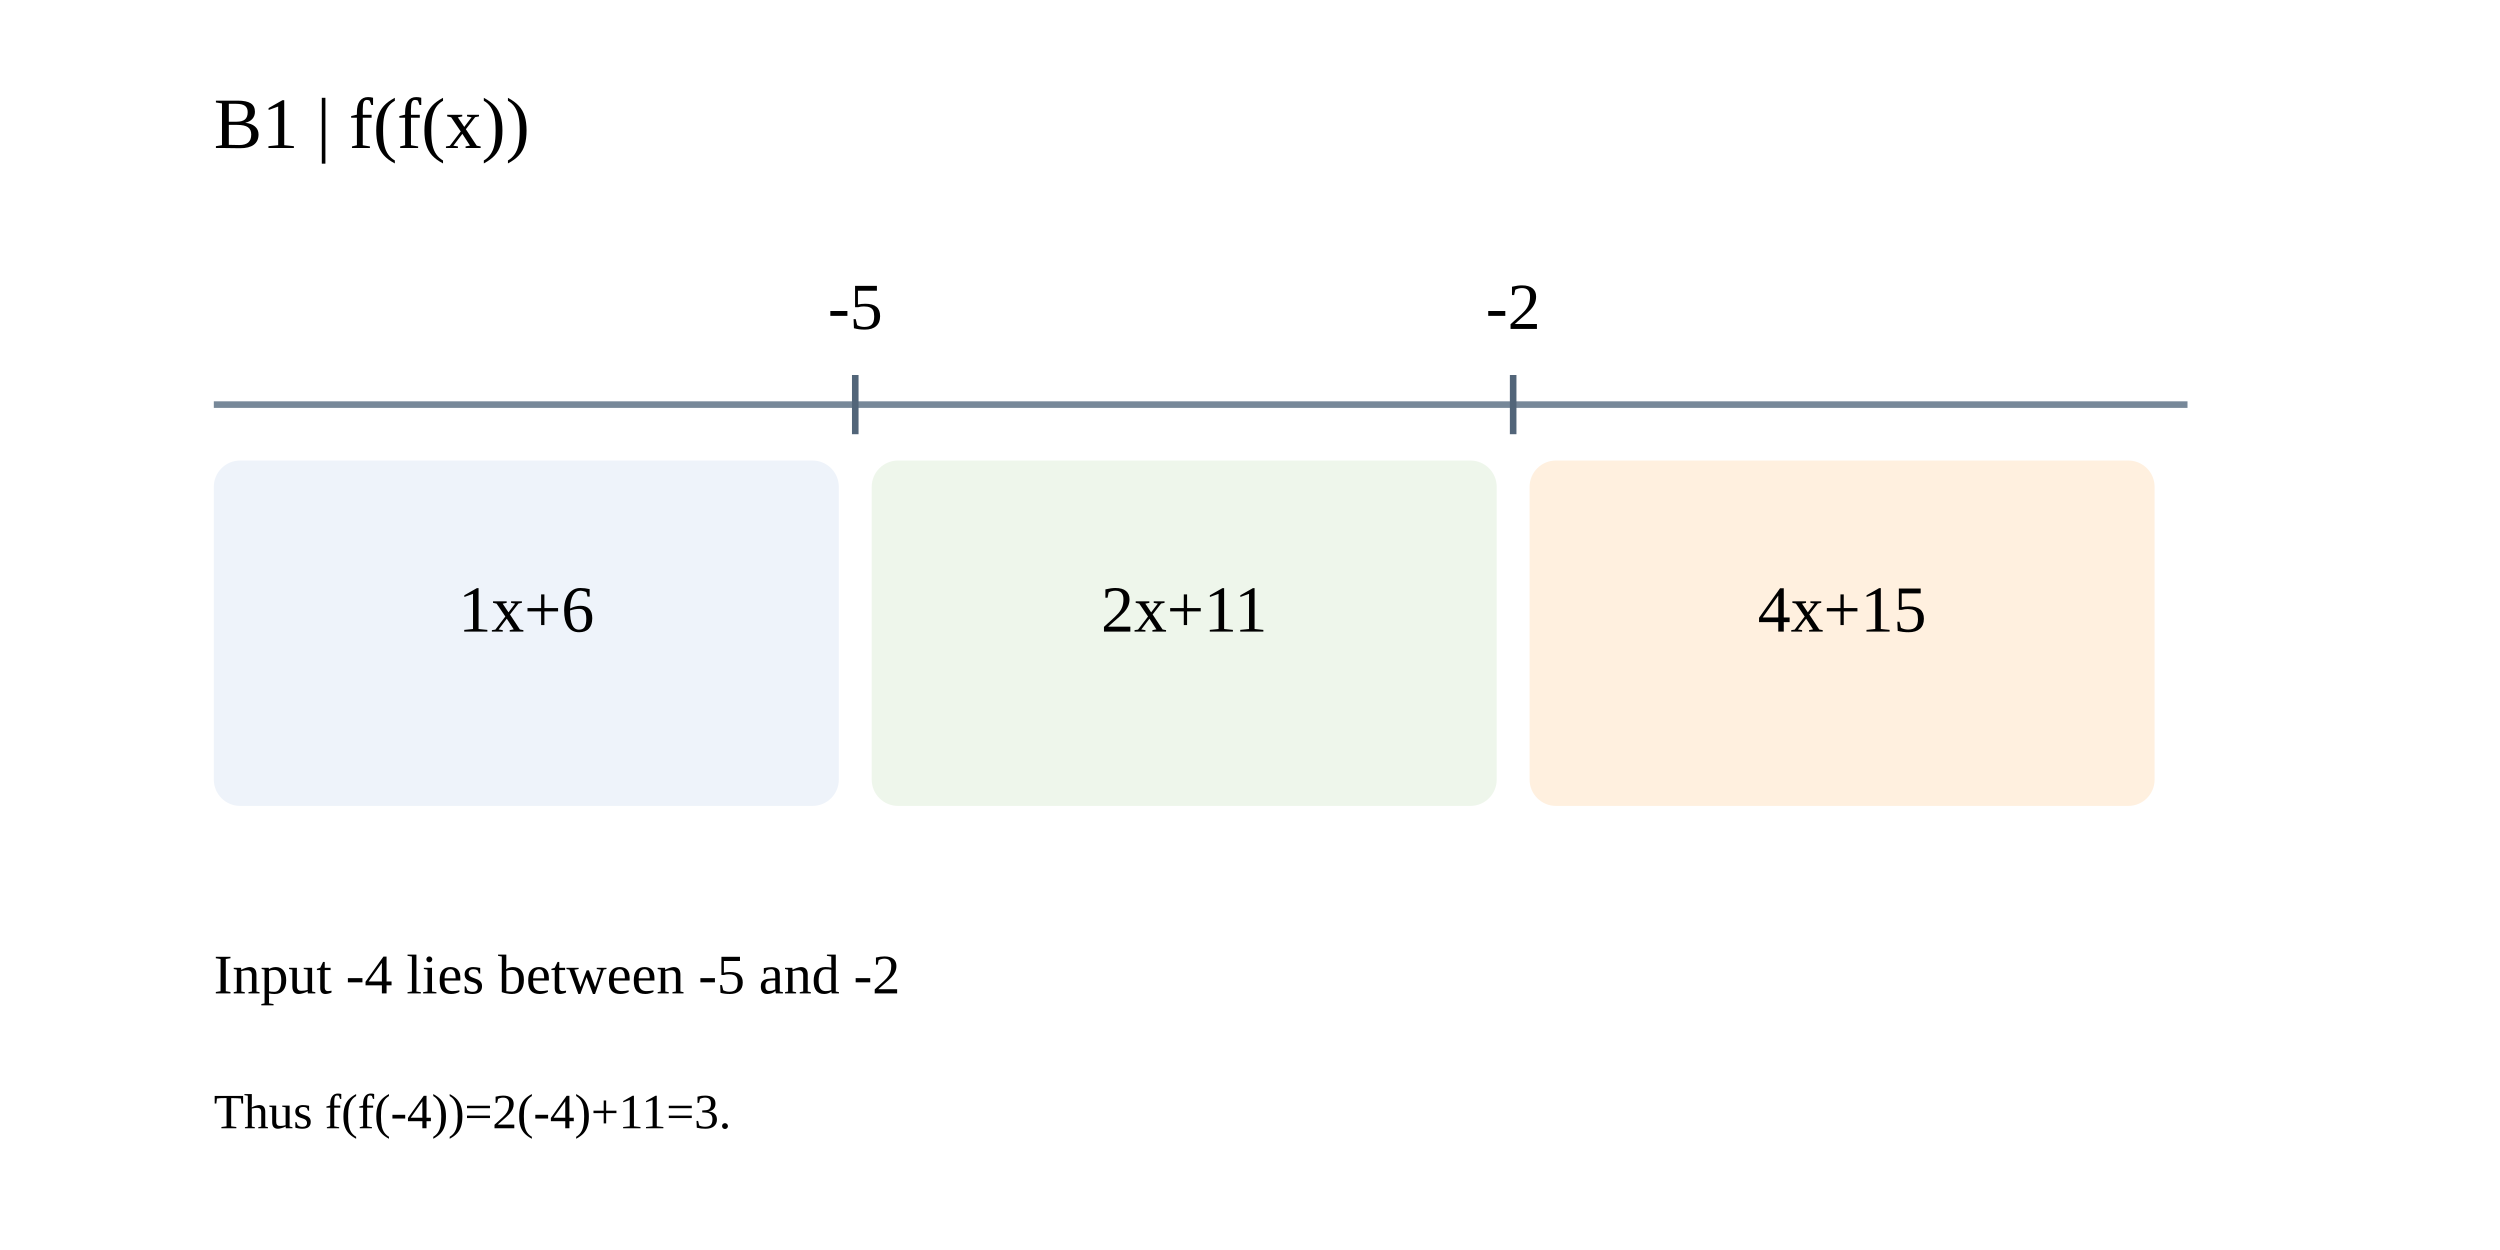
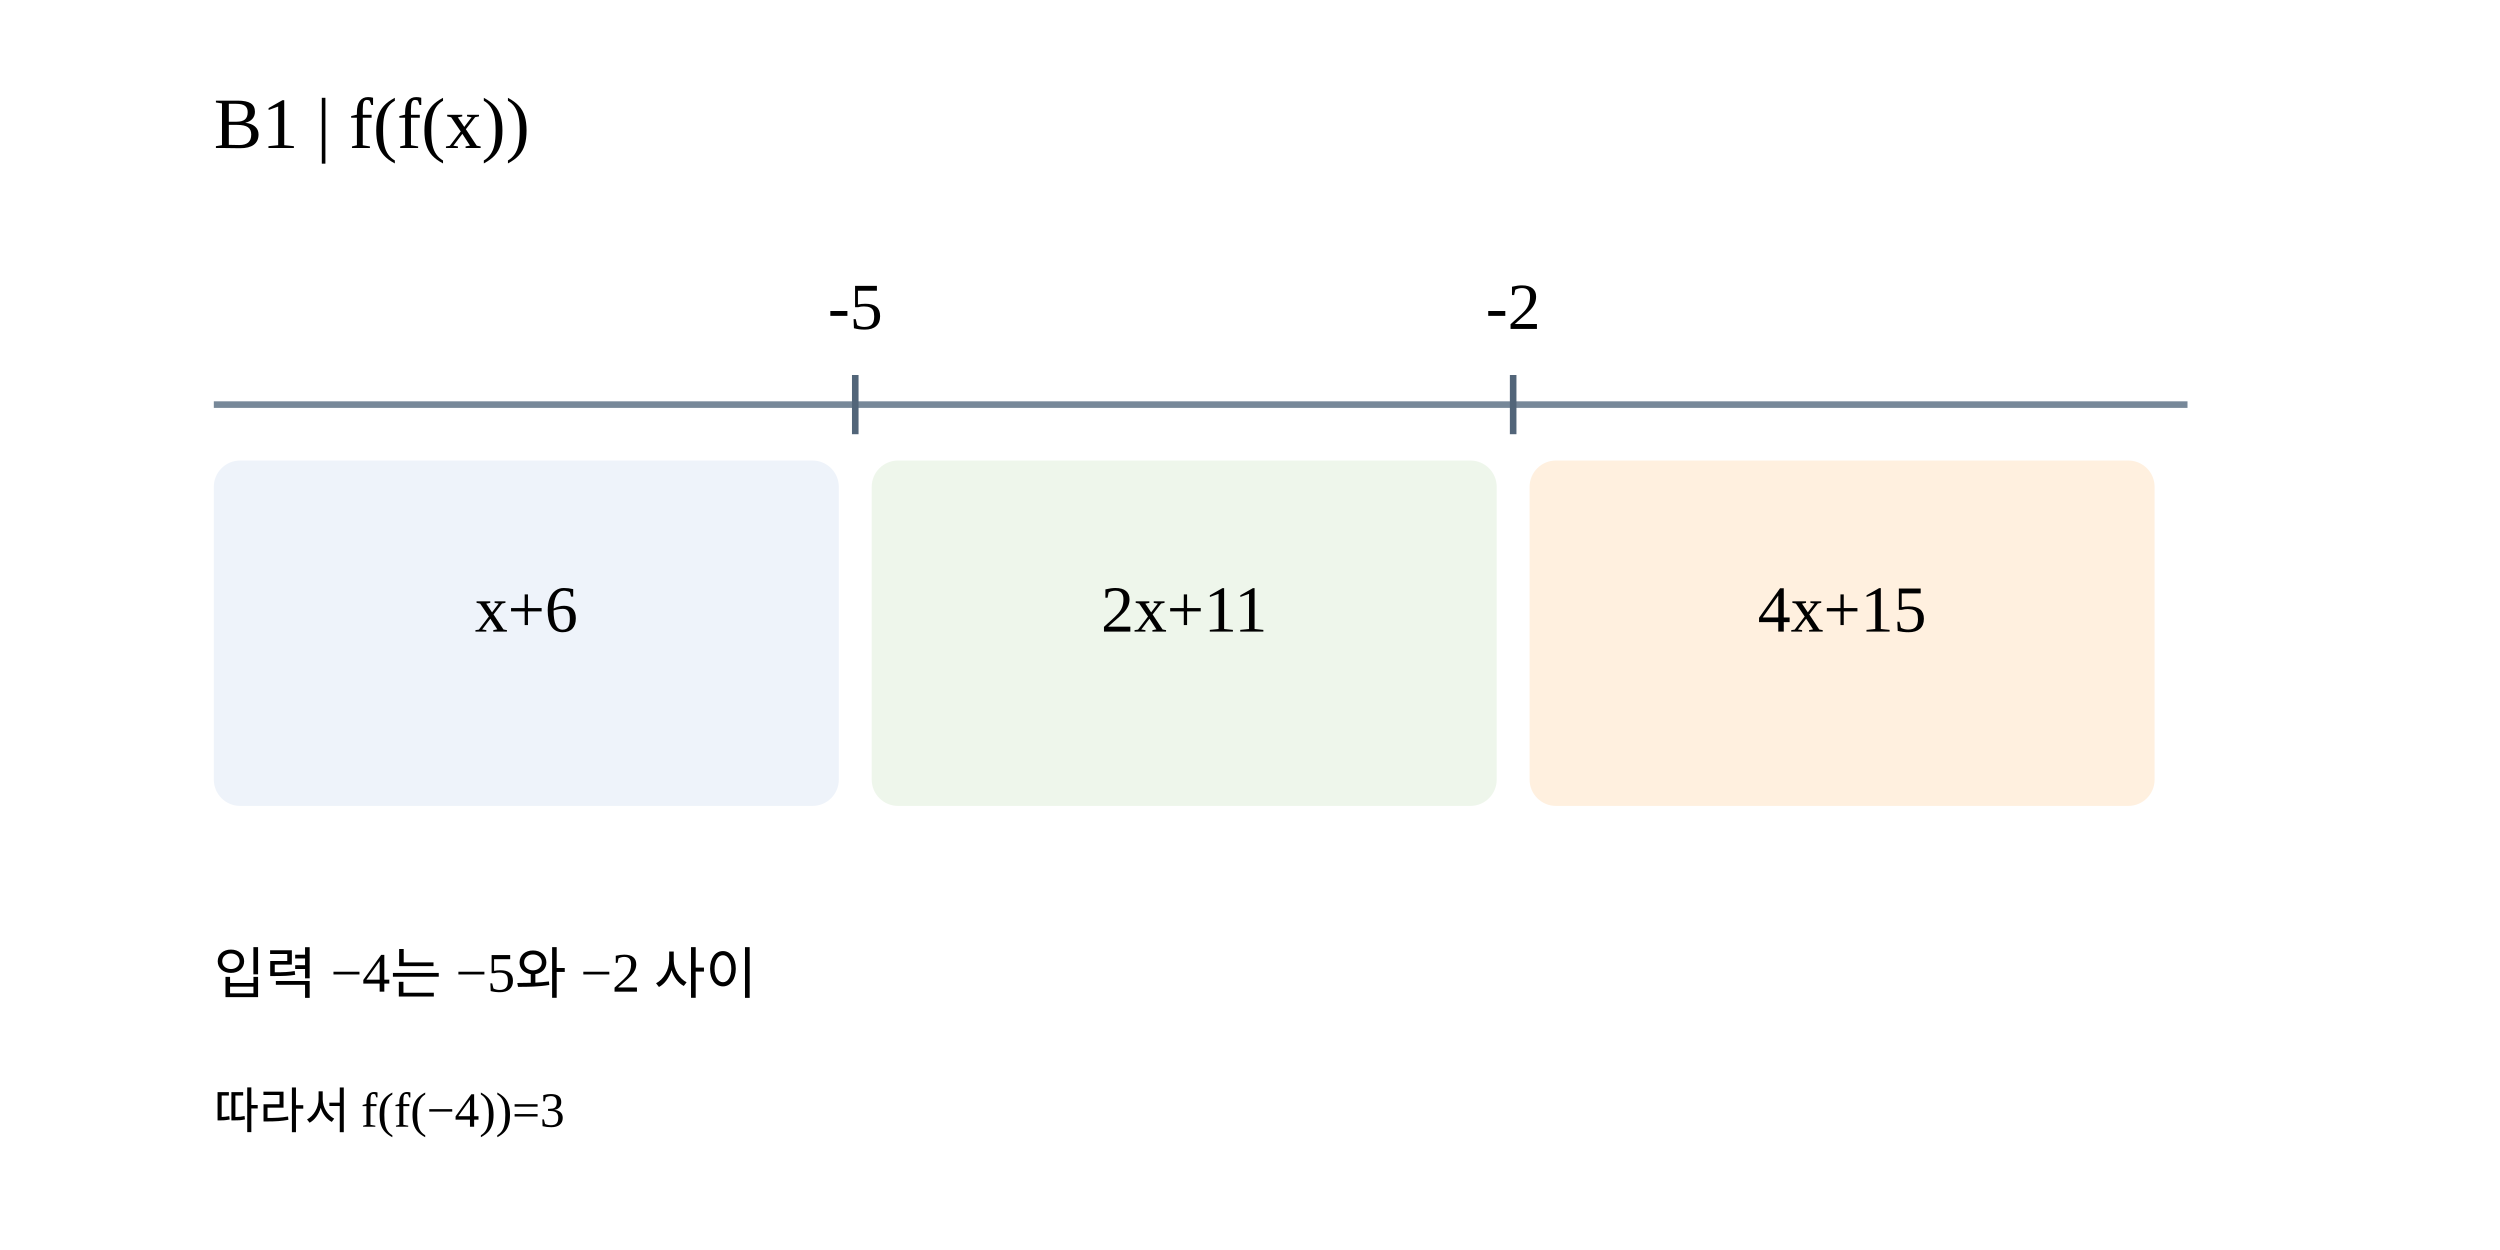
<svg xmlns="http://www.w3.org/2000/svg" width="760" height="380" viewBox="0 0 760 380">
  <rect width="760" height="380" fill="white" />
  <text x="65" y="45" font-size="22">B1 | f(f(x))</text>
  <line x1="65" y1="123" x2="665" y2="123" stroke="#789" stroke-width="2" />
  <text x="260" y="100" font-size="20" text-anchor="middle">-5</text>
  <line x1="260" x2="260" y1="114" y2="132" stroke="#526579" stroke-width="2" />
  <text x="460" y="100" font-size="20" text-anchor="middle">-2</text>
  <line x1="460" x2="460" y1="114" y2="132" stroke="#526579" stroke-width="2" />
  <rect x="65" y="140" width="190" height="105" rx="8" fill="#eef3fa" />
-   <text x="160" y="192" font-size="20" text-anchor="middle">1x+6</text>
+   <text x="160" y="192" font-size="20" text-anchor="middle">x+6</text>
  <rect x="265" y="140" width="190" height="105" rx="8" fill="#eef6eb" />
  <text x="360" y="192" font-size="20" text-anchor="middle">2x+11</text>
  <rect x="465" y="140" width="190" height="105" rx="8" fill="#fff0df" />
  <text x="560" y="192" font-size="20" text-anchor="middle">4x+15</text>
-   <text x="65" y="302" font-size="17">Input -4 lies between -5 and -2</text>
-   <text x="65" y="343" font-size="15">Thus f(f(-4))=2(-4)+11=3.</text>
+   <text x="65" y="302" font-size="17">입력 −4는 −5와 −2 사이</text>
+   <text x="65" y="343" font-size="15">따라서 f(f(−4))=3</text>
</svg>
